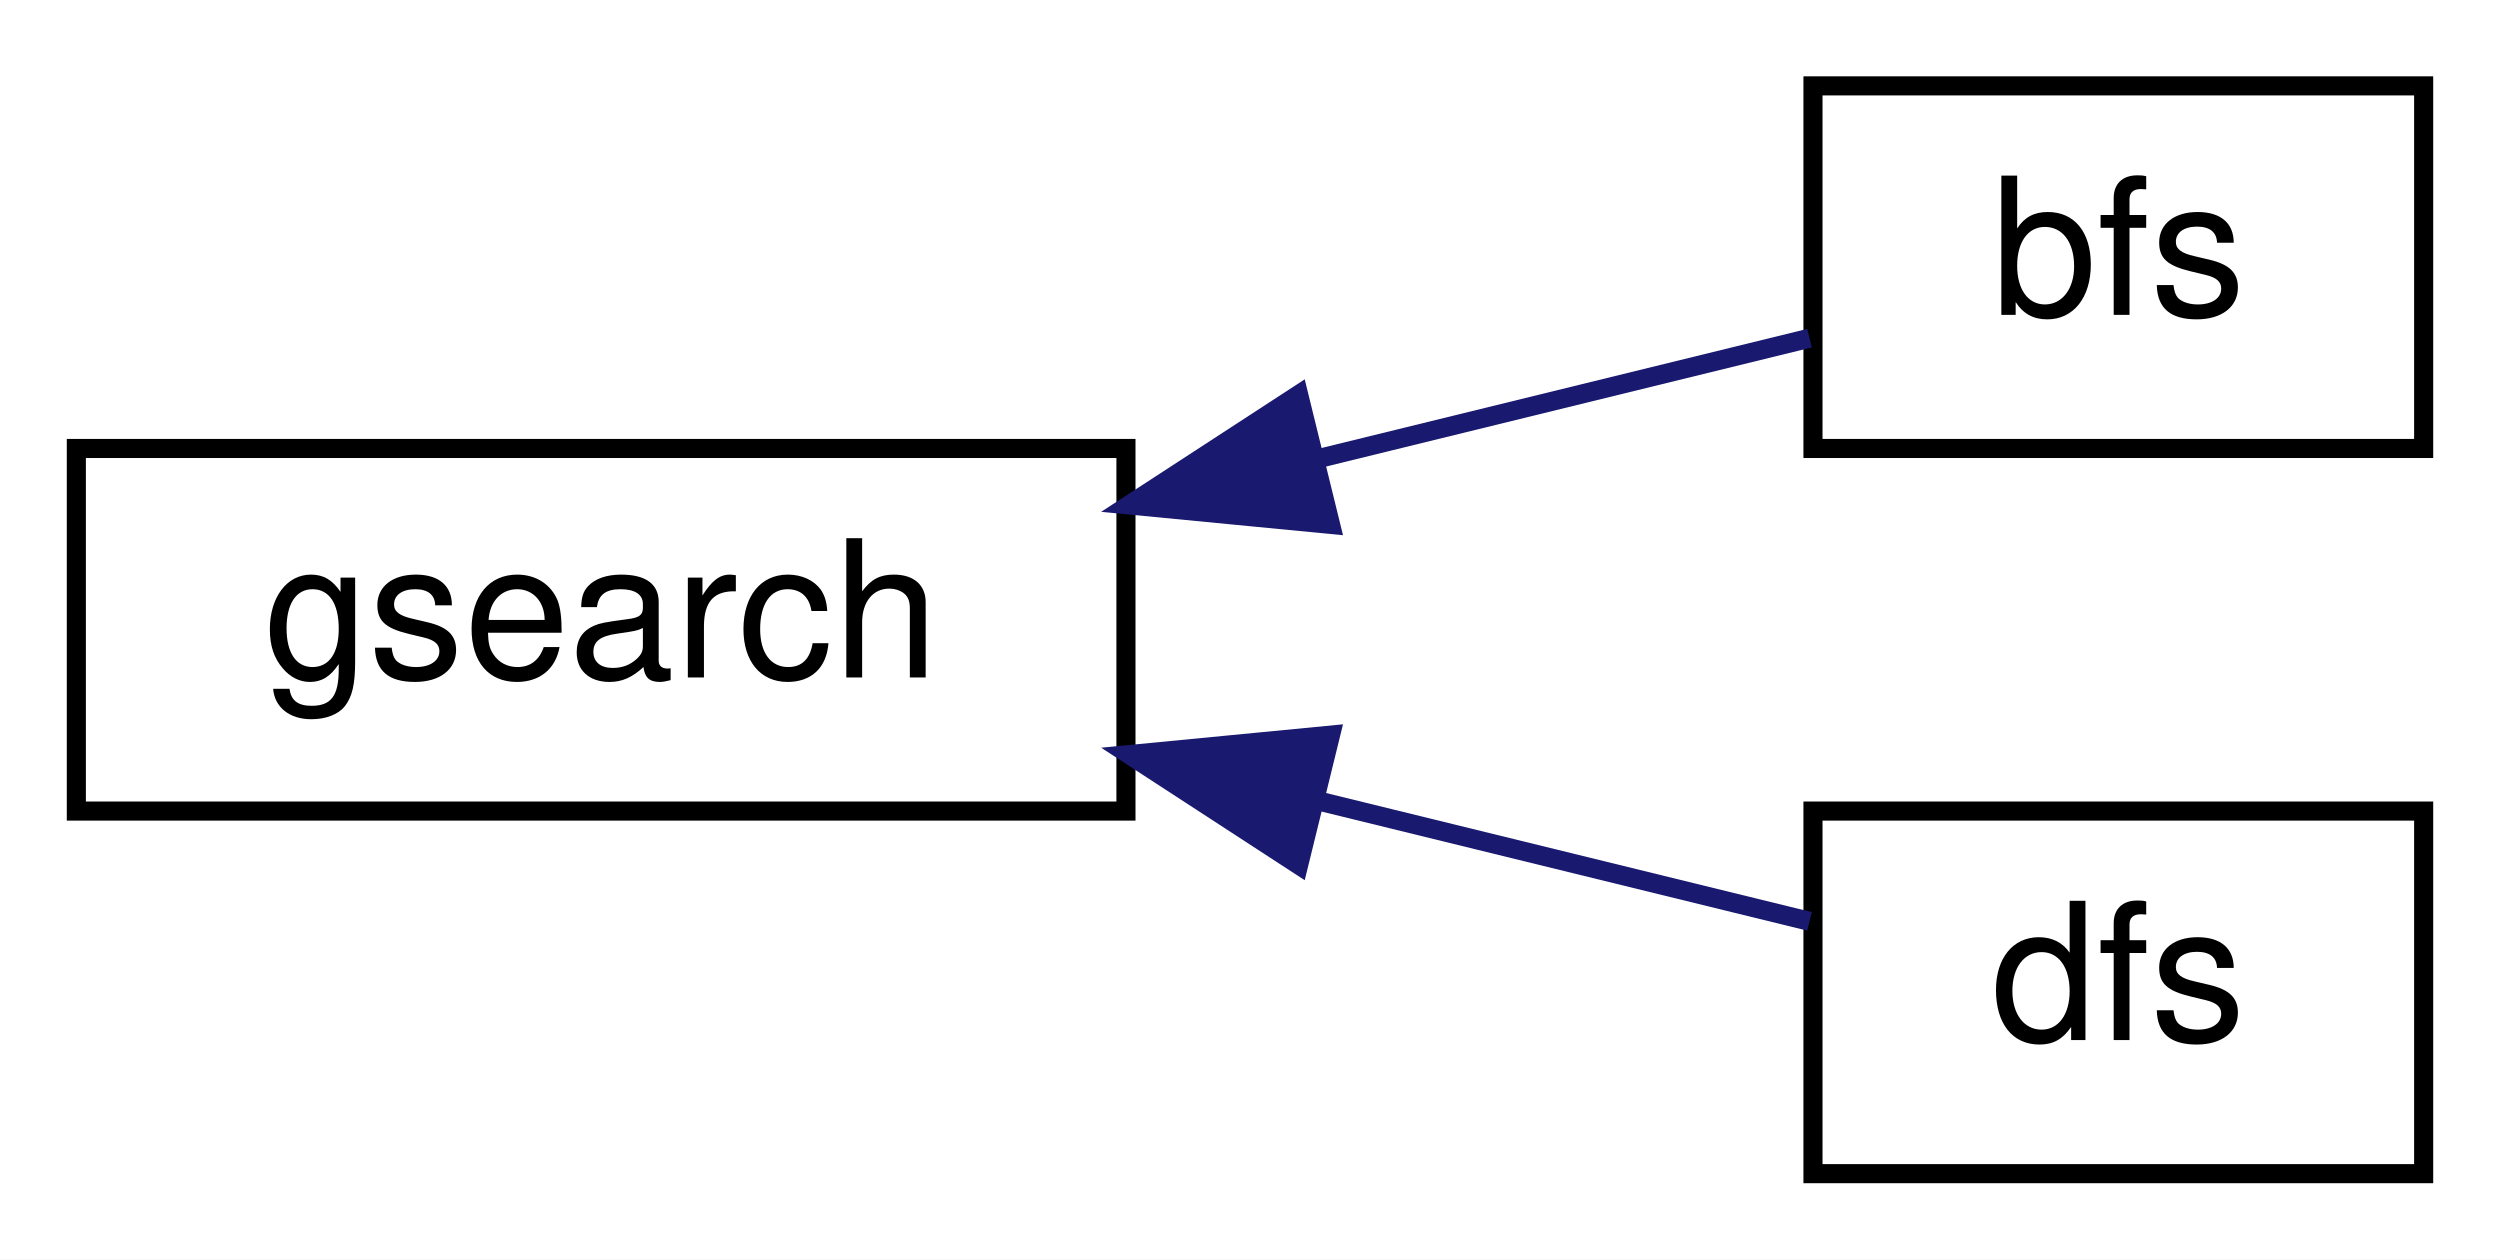
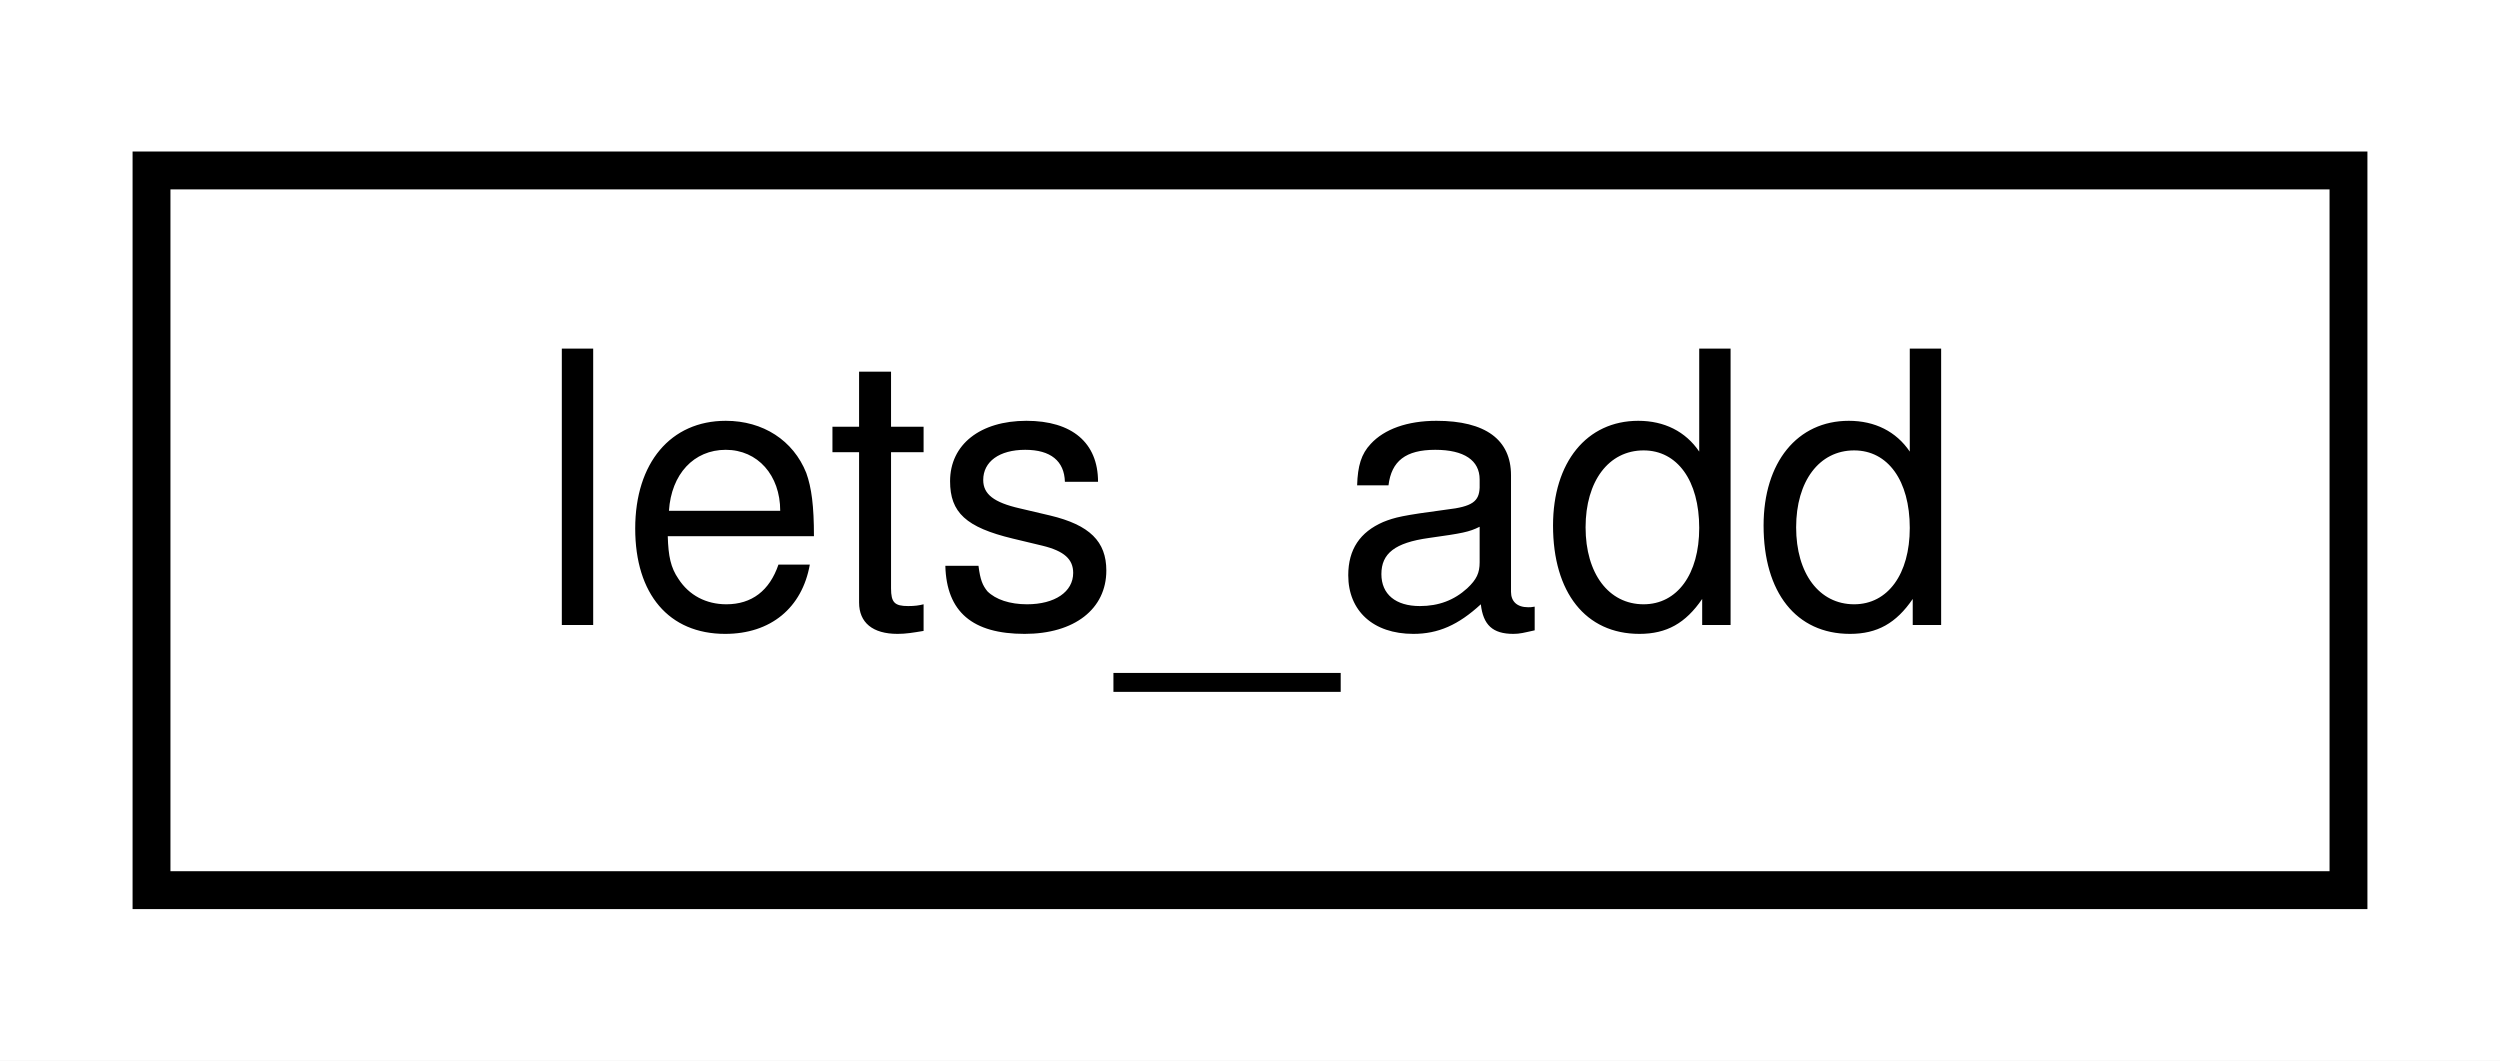
- <svg xmlns="http://www.w3.org/2000/svg" xmlns:xlink="http://www.w3.org/1999/xlink" width="131pt" height="66pt" viewBox="0.00 0.00 131.00 66.00">
-   <g id="graph0" class="graph" transform="scale(1 1) rotate(0) translate(4 62)">
-     <polygon fill="white" stroke="transparent" points="-4,4 -4,-62 127,-62 127,4 -4,4" />
+ <svg xmlns="http://www.w3.org/2000/svg" xmlns:xlink="http://www.w3.org/1999/xlink" width="66pt" height="28pt" viewBox="0.00 0.00 66.00 28.00">
+   <g id="graph0" class="graph" transform="scale(1 1) rotate(0) translate(4 24)">
+     <polygon fill="white" stroke="transparent" points="-4,4 -4,-24 62,-24 62,4 -4,4" />
    <g id="node1" class="node">
      <g id="a_node1">
-         <a xlink:href="structgsearch.html" target="_top" xlink:title=" ">
-           <polygon fill="white" stroke="black" points="0,-19.5 0,-38.5 55,-38.5 55,-19.5 0,-19.5" />
-           <text text-anchor="middle" x="27.5" y="-26.5" font-family="Helvetica,sans-Serif" font-size="10.00">gsearch</text>
+         <a xlink:href="structlets__add.html" target="_top" xlink:title=" ">
+           <polygon fill="white" stroke="black" points="0,-0.5 0,-19.5 58,-19.5 58,-0.5 0,-0.5" />
+           <text text-anchor="middle" x="29" y="-7.5" font-family="Helvetica,sans-Serif" font-size="10.00">lets_add</text>
        </a>
      </g>
    </g>
-     <g id="node2" class="node">
-       <g id="a_node2">
-         <a xlink:href="structbfs.html" target="_top" xlink:title=" ">
-           <polygon fill="white" stroke="black" points="91,-38.5 91,-57.5 123,-57.5 123,-38.5 91,-38.5" />
-           <text text-anchor="middle" x="107" y="-45.5" font-family="Helvetica,sans-Serif" font-size="10.00">bfs</text>
-         </a>
-       </g>
-     </g>
-     <g id="edge1" class="edge">
-       <path fill="none" stroke="midnightblue" d="M64.92,-37.93C74.06,-40.17 83.37,-42.45 90.82,-44.28" />
-       <polygon fill="midnightblue" stroke="midnightblue" points="65.72,-34.52 55.17,-35.54 64.05,-41.32 65.72,-34.52" />
-     </g>
-     <g id="node3" class="node">
-       <g id="a_node3">
-         <a xlink:href="structdfs.html" target="_top" xlink:title=" ">
-           <polygon fill="white" stroke="black" points="91,-0.5 91,-19.5 123,-19.5 123,-0.5 91,-0.5" />
-           <text text-anchor="middle" x="107" y="-7.5" font-family="Helvetica,sans-Serif" font-size="10.00">dfs</text>
-         </a>
-       </g>
-     </g>
-     <g id="edge2" class="edge">
-       <path fill="none" stroke="midnightblue" d="M64.92,-20.07C74.06,-17.83 83.37,-15.55 90.82,-13.72" />
-       <polygon fill="midnightblue" stroke="midnightblue" points="64.05,-16.68 55.17,-22.46 65.72,-23.48 64.05,-16.68" />
-     </g>
  </g>
</svg>
